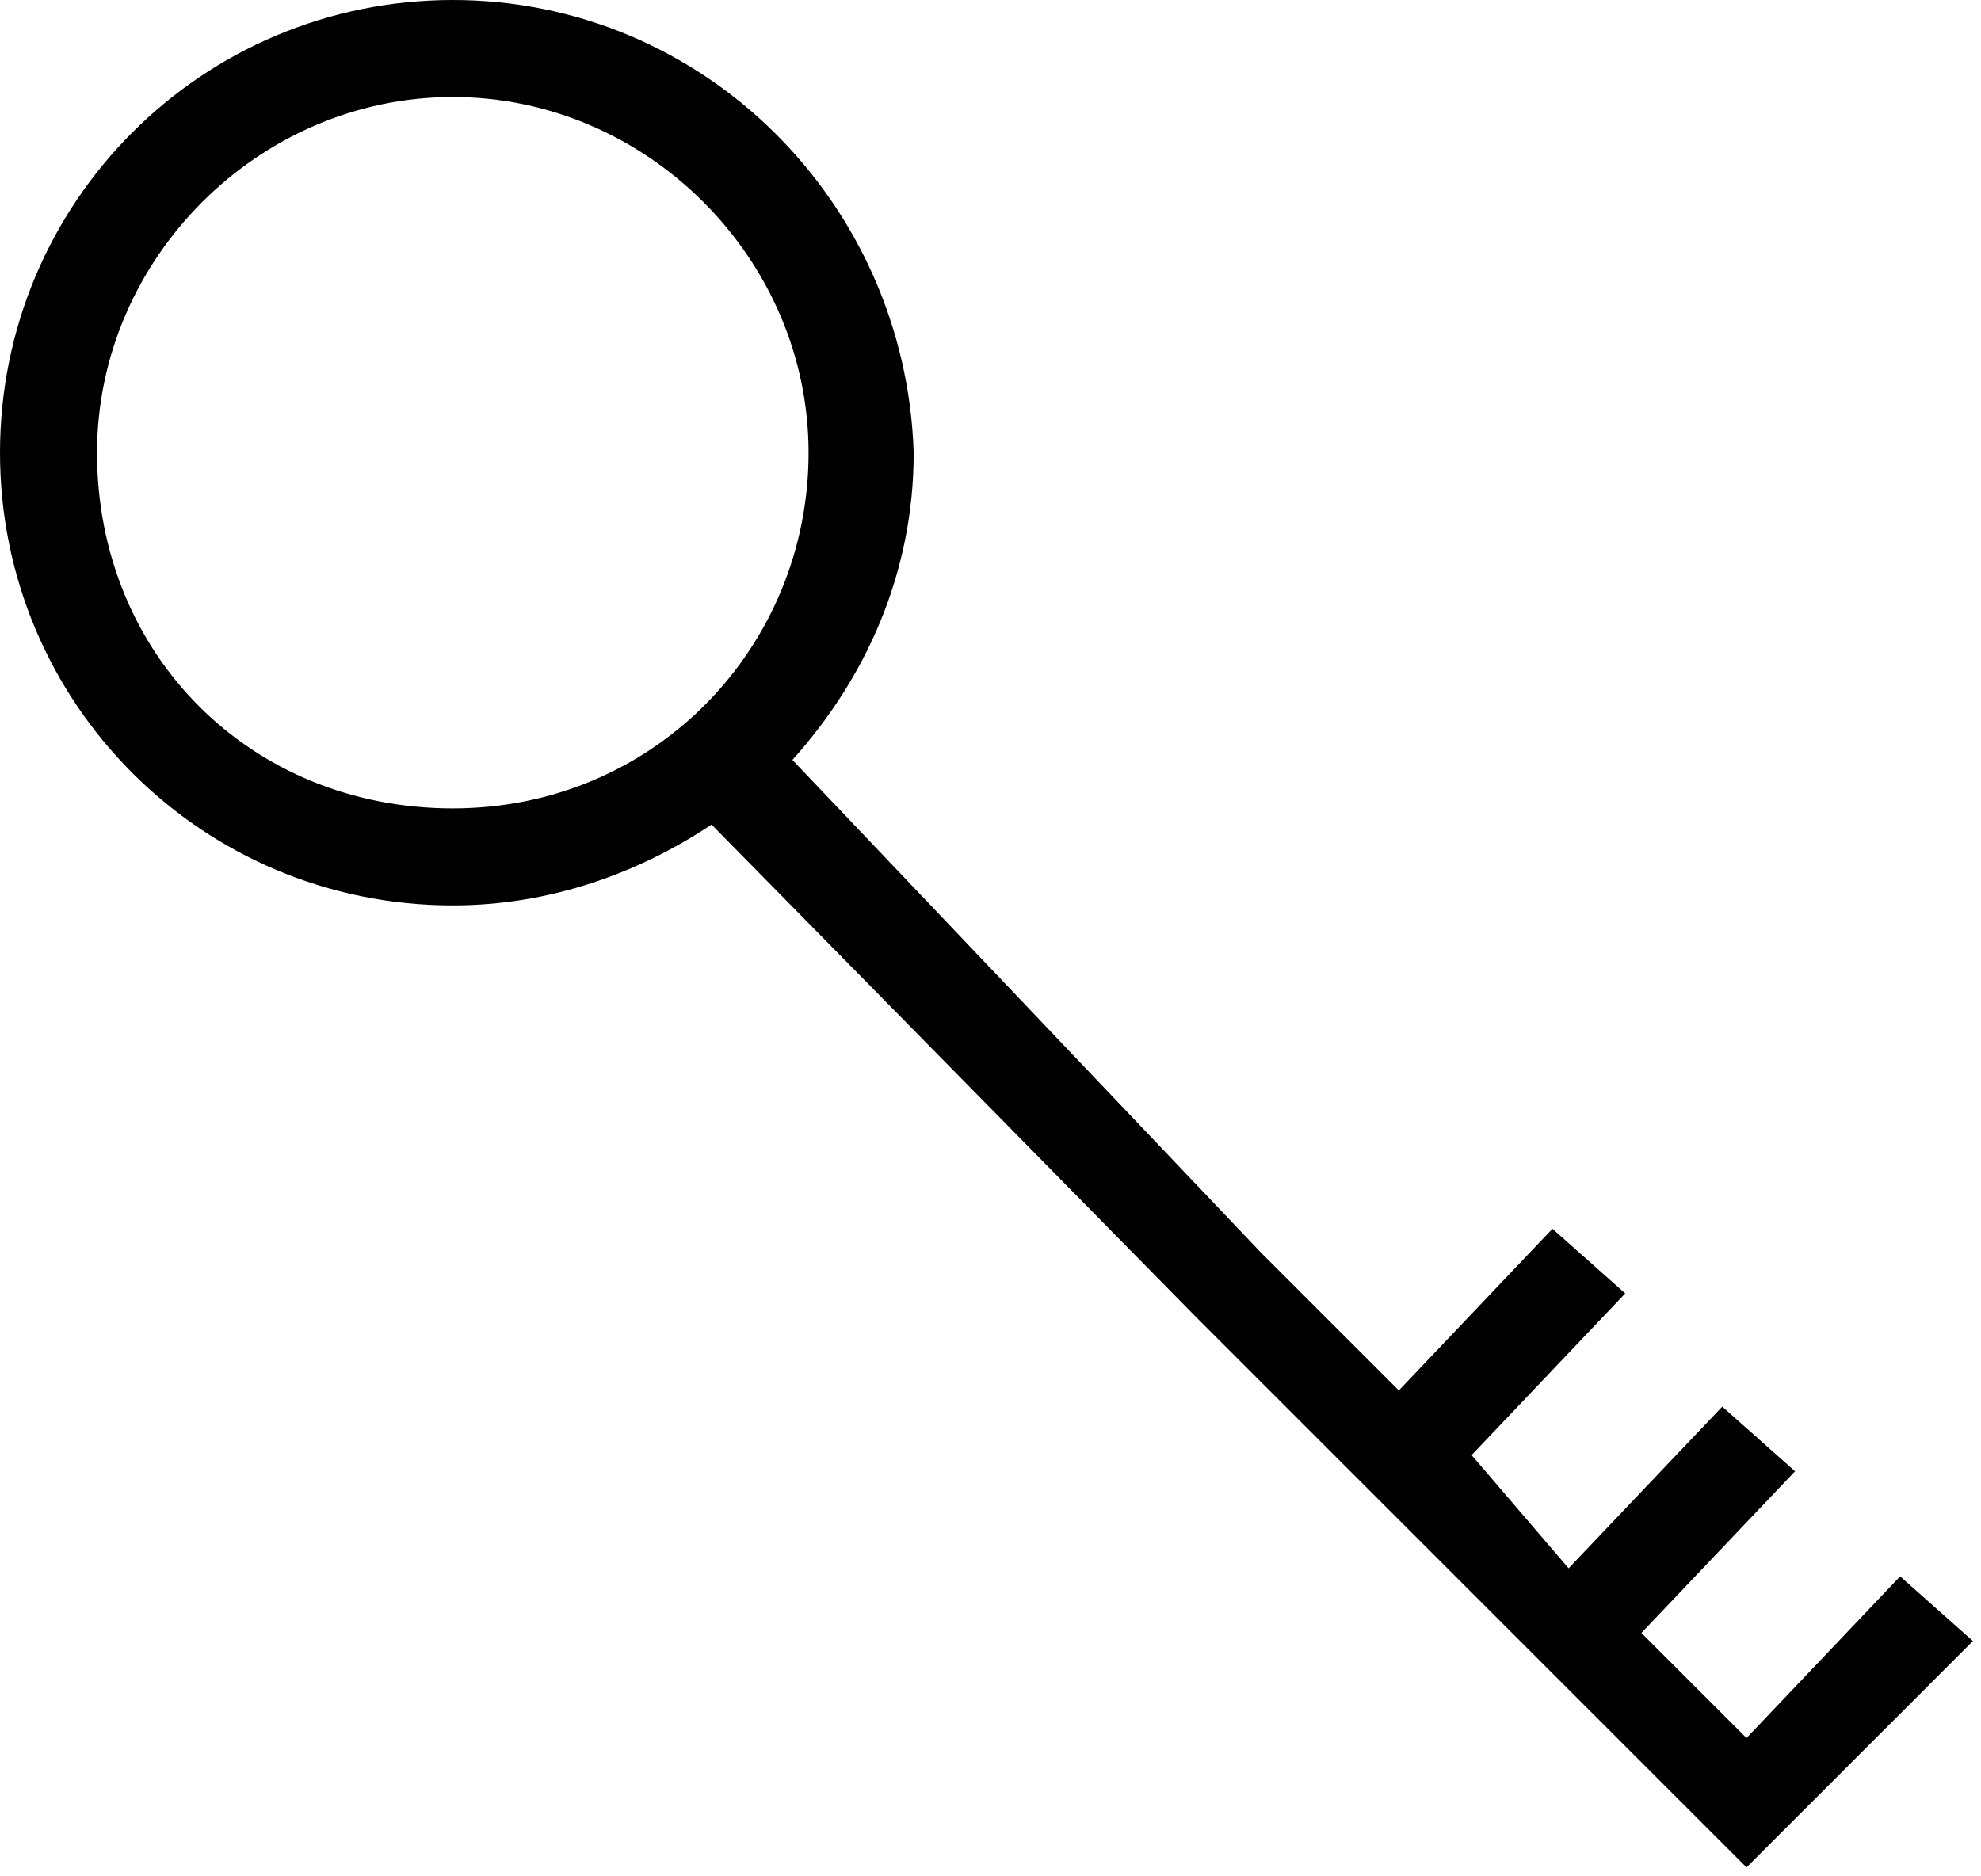
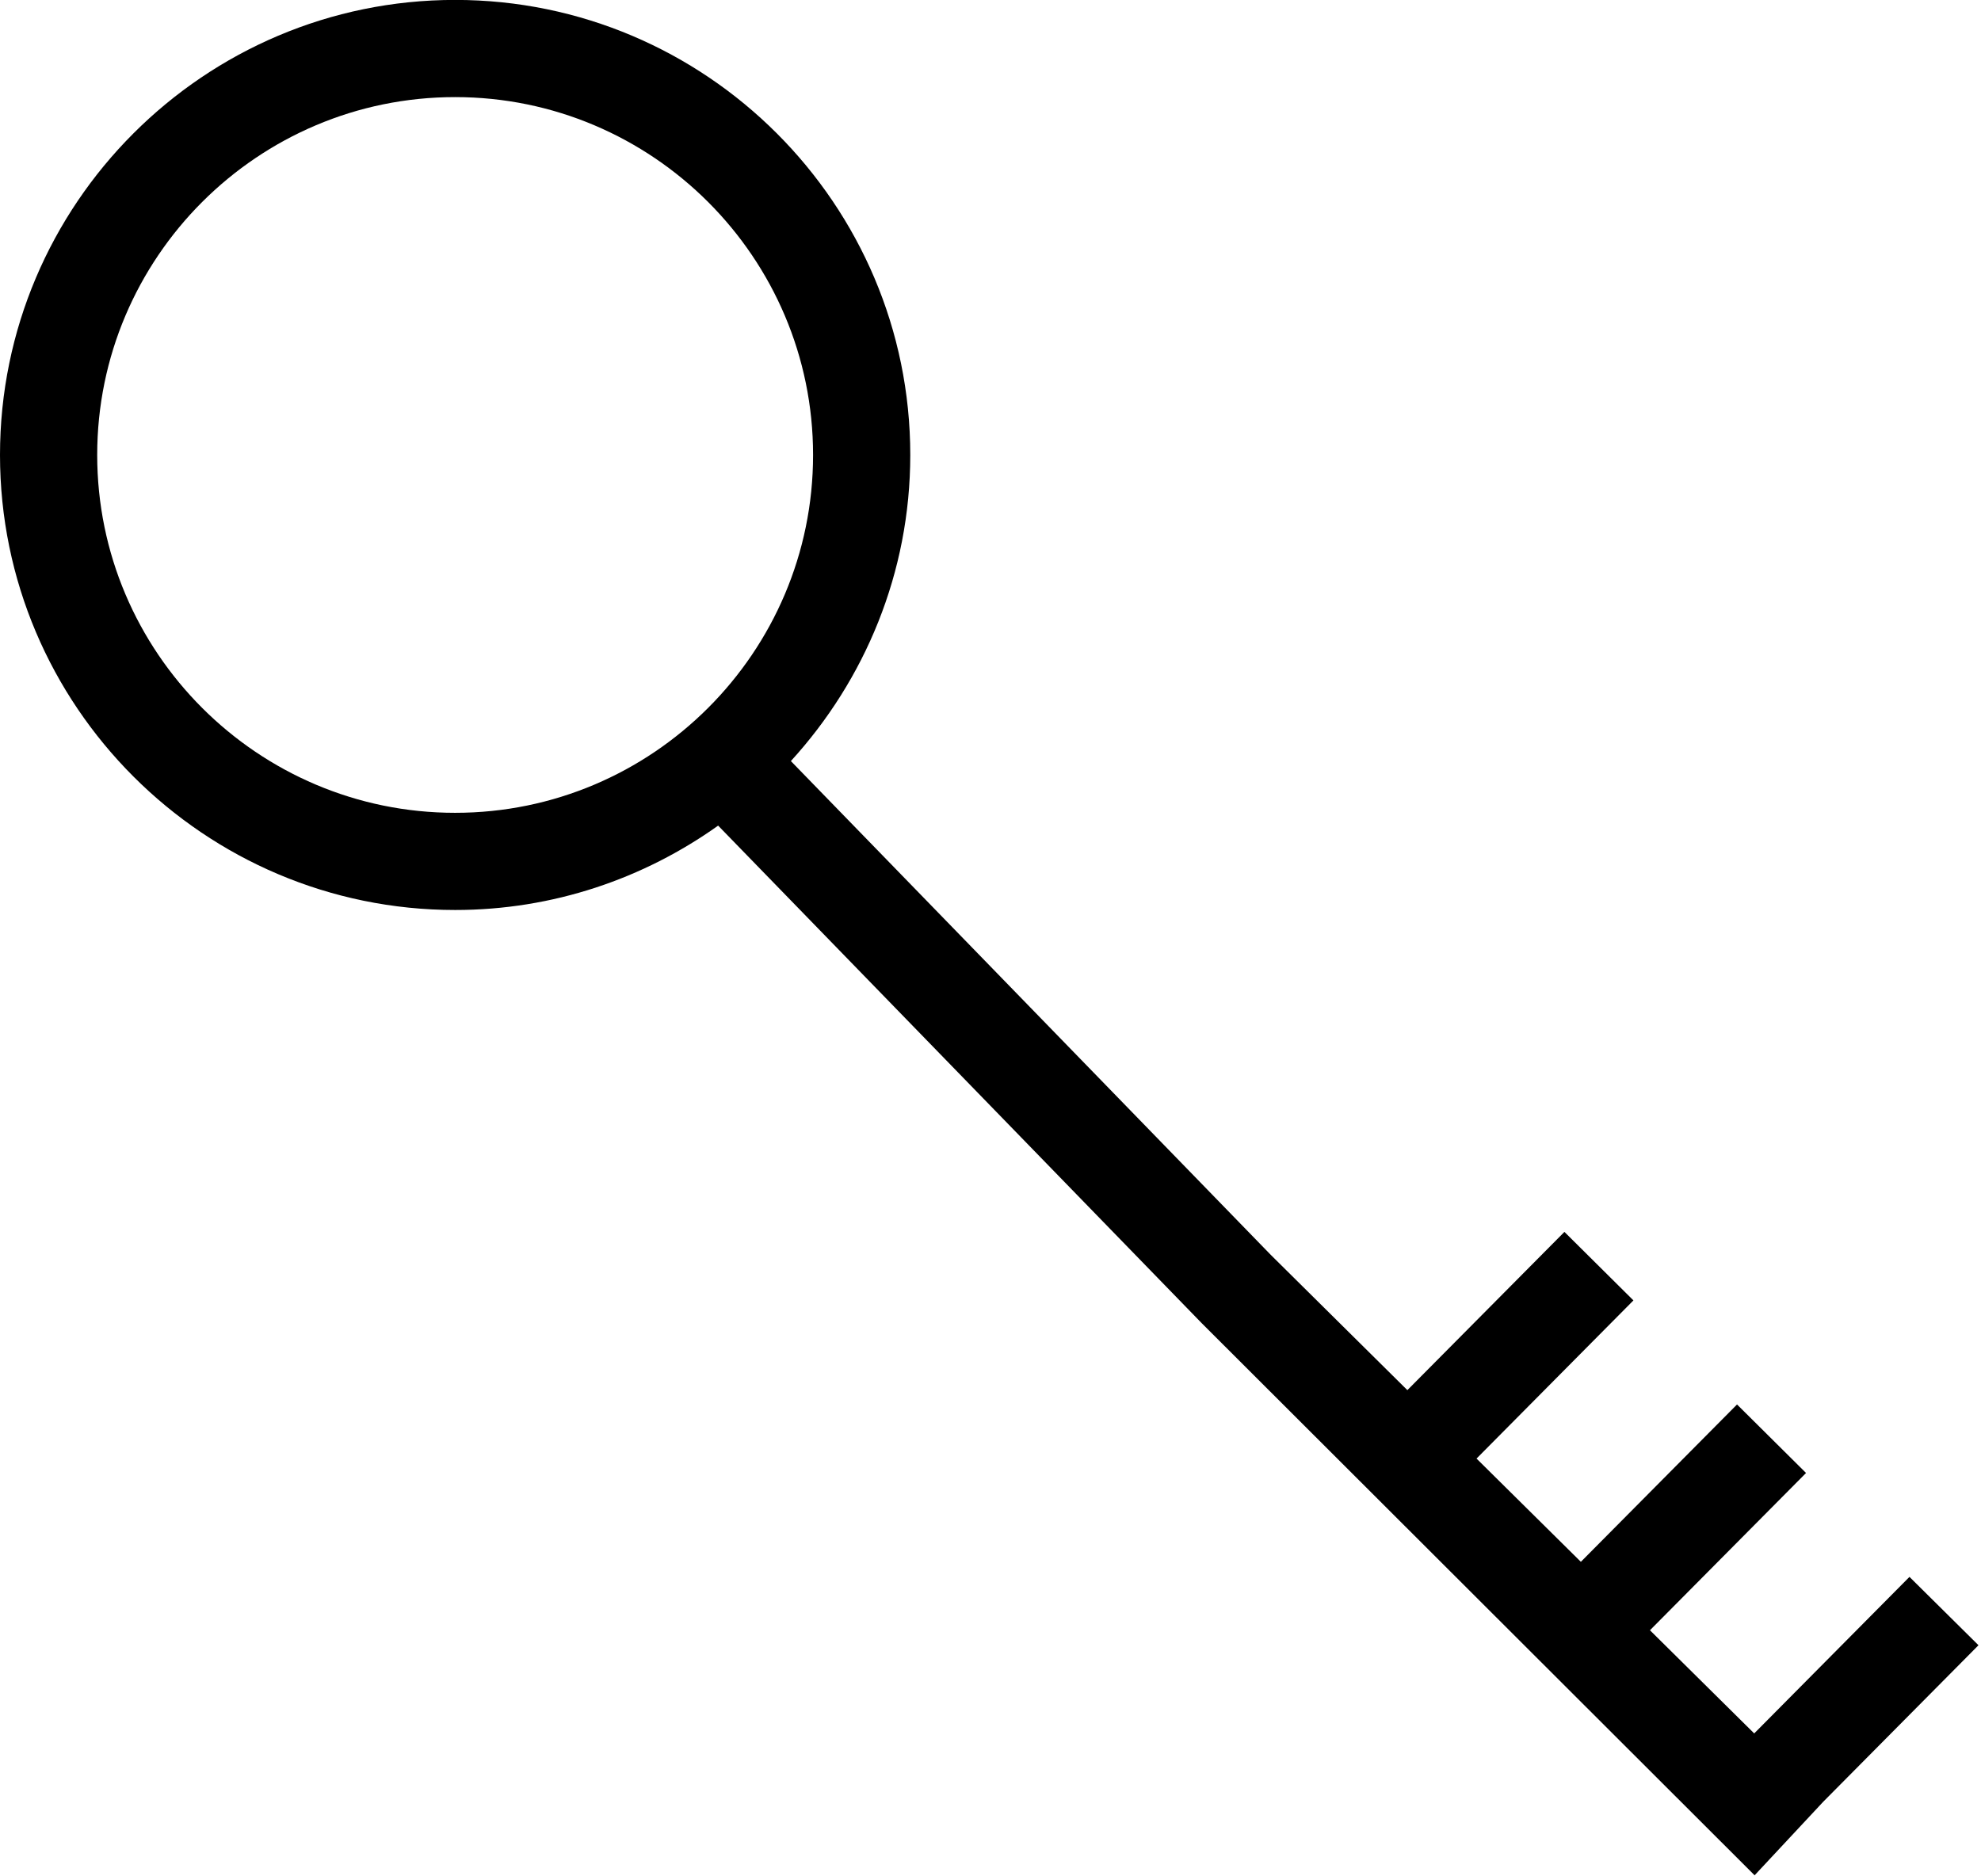
- <svg xmlns="http://www.w3.org/2000/svg" version="1.1" id="Layer_1" x="0px" y="0px" viewBox="0 0 24.5 23.2" style="enable-background:new 0 0 24.5 23.2;" xml:space="preserve">
-   <style type="text/css">
- 	.st0{fill:none;}
- 	.st1{fill:#000000;}
- </style>
-   <g>
-     <circle class="st0" cx="5.6" cy="5.6" r="4.4" />
-     <path class="st1" d="M24.4,20.3l-0.9-0.8l-1.9,2l-1.3-1.3l1.9-2l-0.9-0.8l-1.9,2L18.2,18l1.9-2l-0.9-0.8l-1.9,2l-1.7-1.7L9.8,9.4   c0.9-1,1.5-2.3,1.5-3.8C11.2,2.5,8.7,0,5.6,0S0,2.5,0,5.6s2.5,5.6,5.6,5.6c1.2,0,2.3-0.4,3.2-1l6,6.1l6.8,6.8l0.8-0.8l0,0   L24.4,20.3z M1.2,5.6c0-2.4,2-4.4,4.4-4.4s4.4,2,4.4,4.4S8.1,10,5.6,10S1.2,8.1,1.2,5.6z" />
-   </g>
+ <svg xmlns="http://www.w3.org/2000/svg" version="1.1" id="Layer_1" x="0px" y="0px" viewBox="0 0 24.457 23.158" enable-background="new 0 0 24.457 23.158" xml:space="preserve">
+   <path d="M23.574,19.472l-1.917,1.933l-1.287-1.274l1.927-1.942l-0.852-0.846l-1.928,1.943l-1.288-1.275l1.937-1.953l-0.852-0.846  l-1.939,1.954l-1.686-1.67L9.764,9.398c0.912-0.999,1.474-2.324,1.474-3.78c0-3.098-2.521-5.619-5.619-5.619S0,2.52,0,5.618  s2.521,5.619,5.619,5.619c1.21,0,2.329-0.388,3.247-1.042l5.97,6.144l6.826,6.818l0.848-0.909l1.916-1.932L23.574,19.472z   M1.2,5.618c0-2.437,1.982-4.419,4.419-4.419s4.419,1.982,4.419,4.419s-1.982,4.419-4.419,4.419S1.2,8.055,1.2,5.618z" />
</svg>
